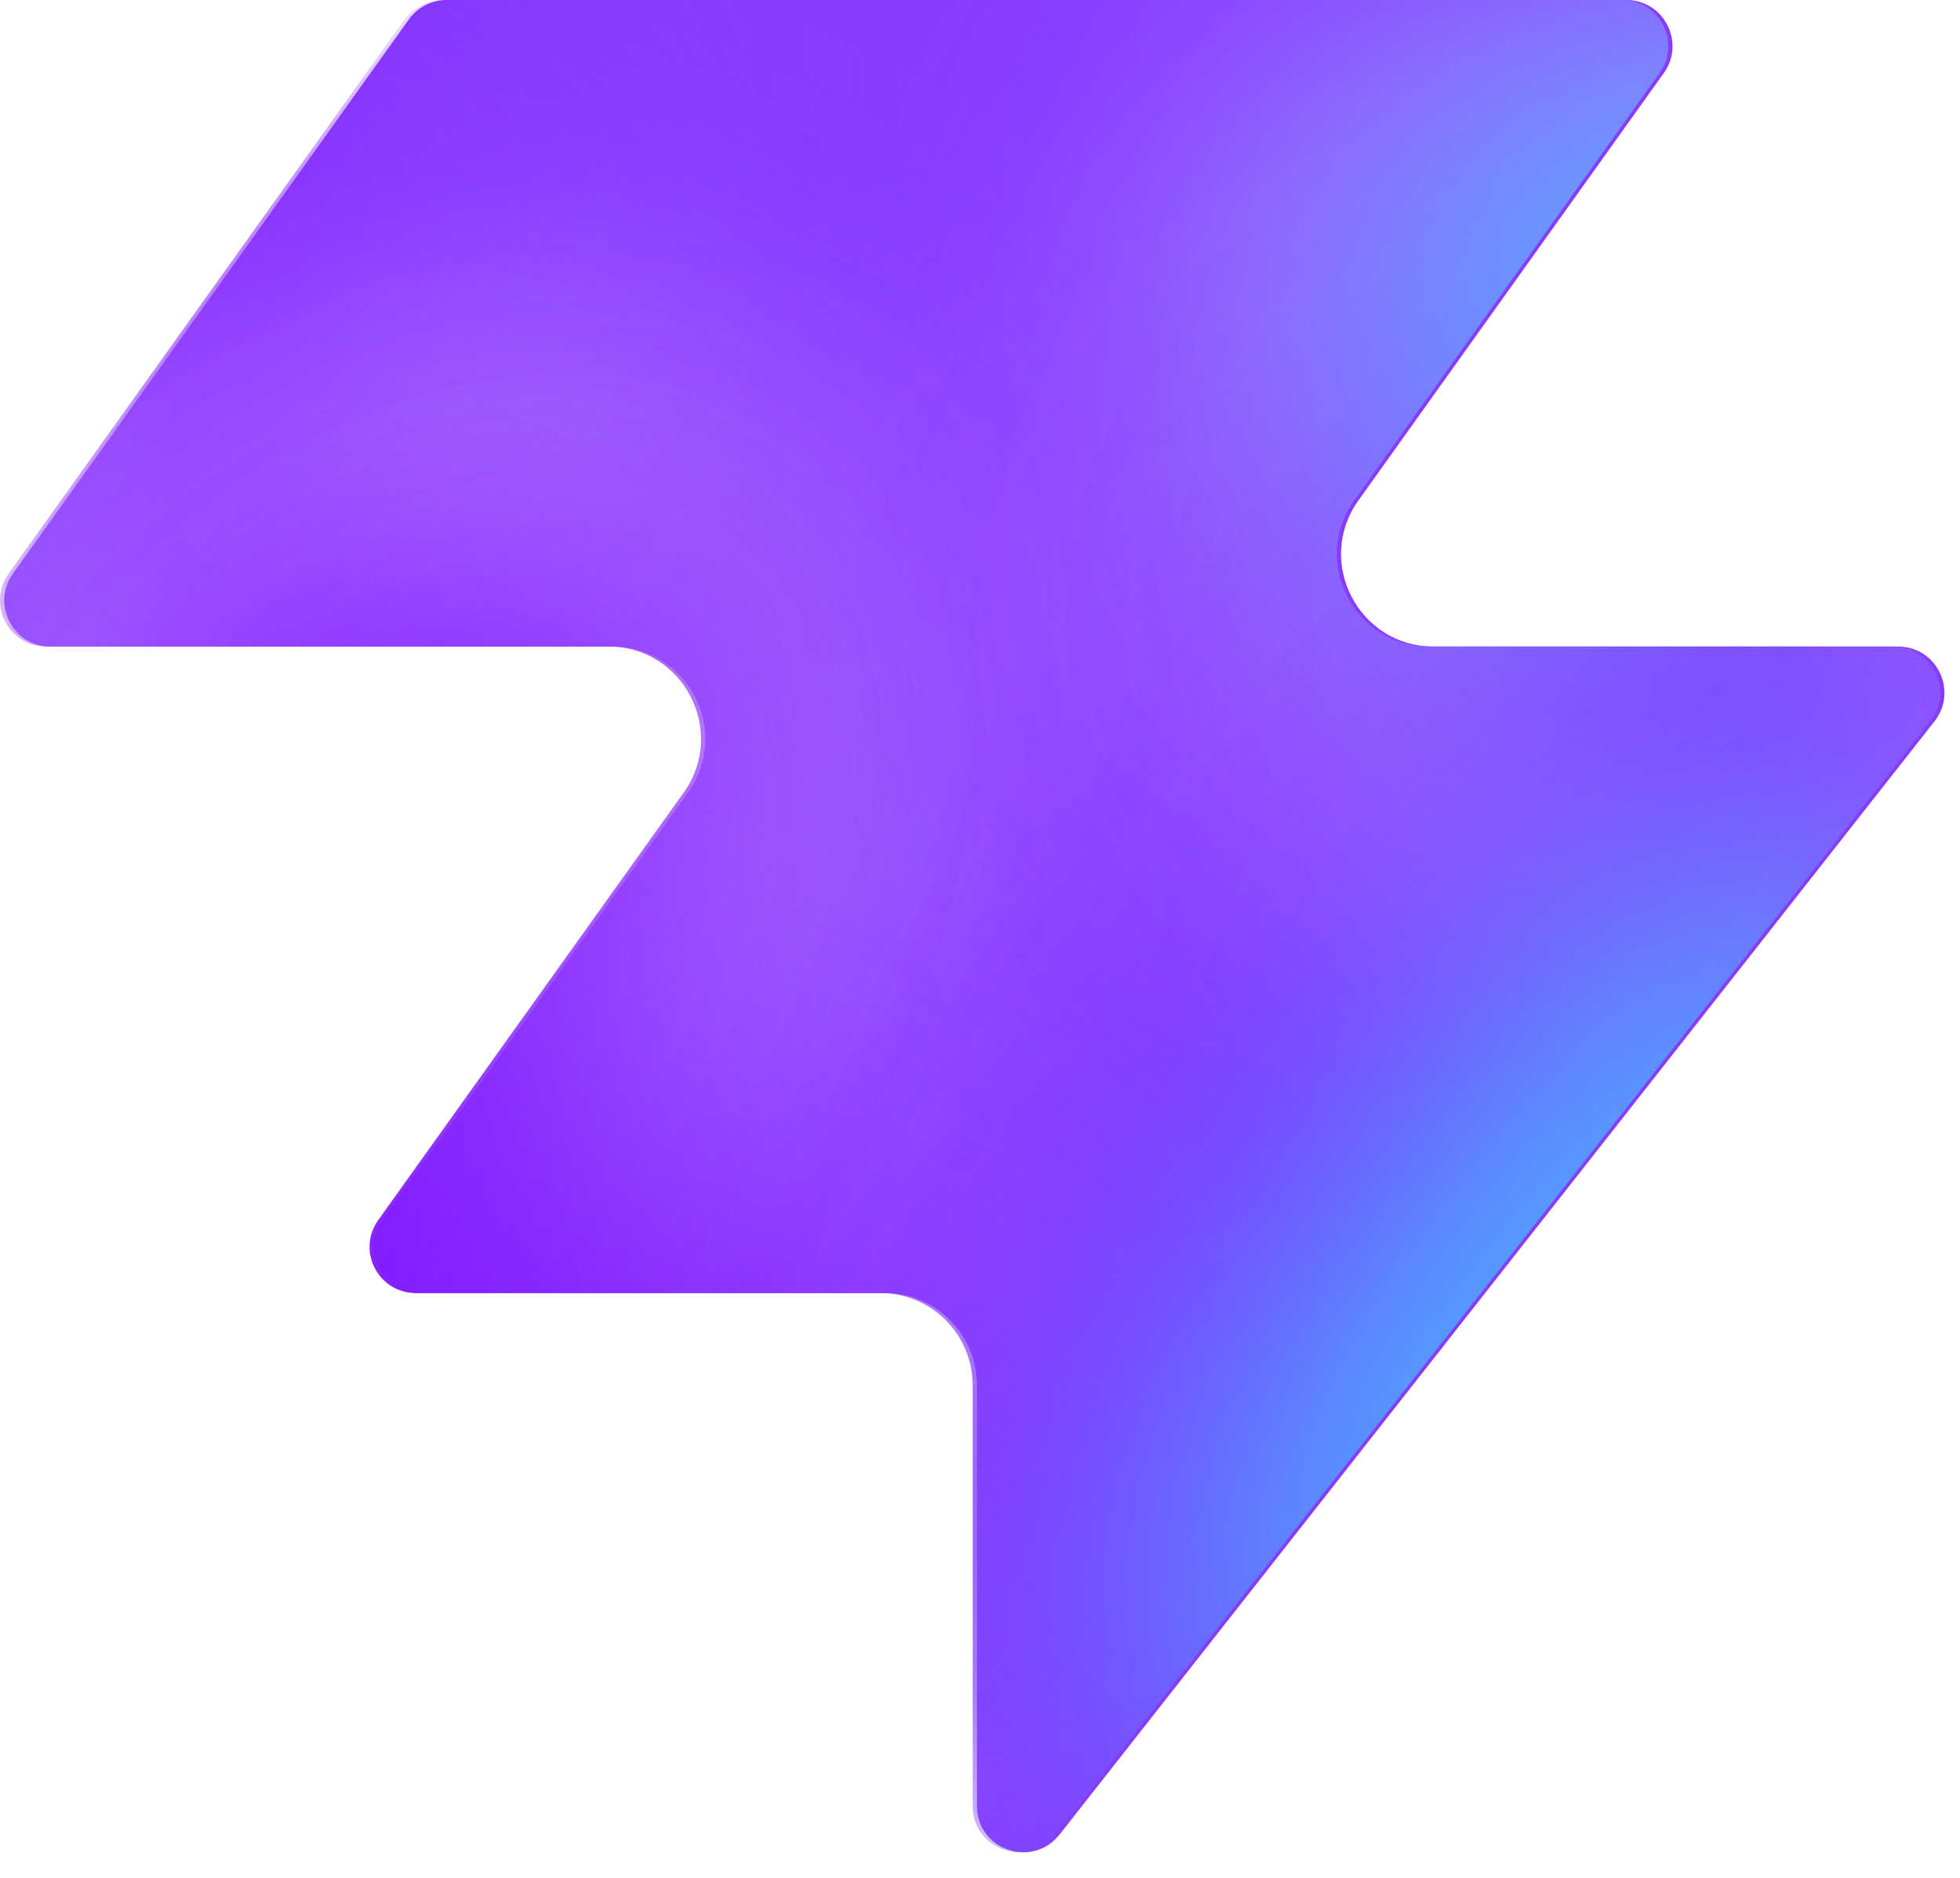
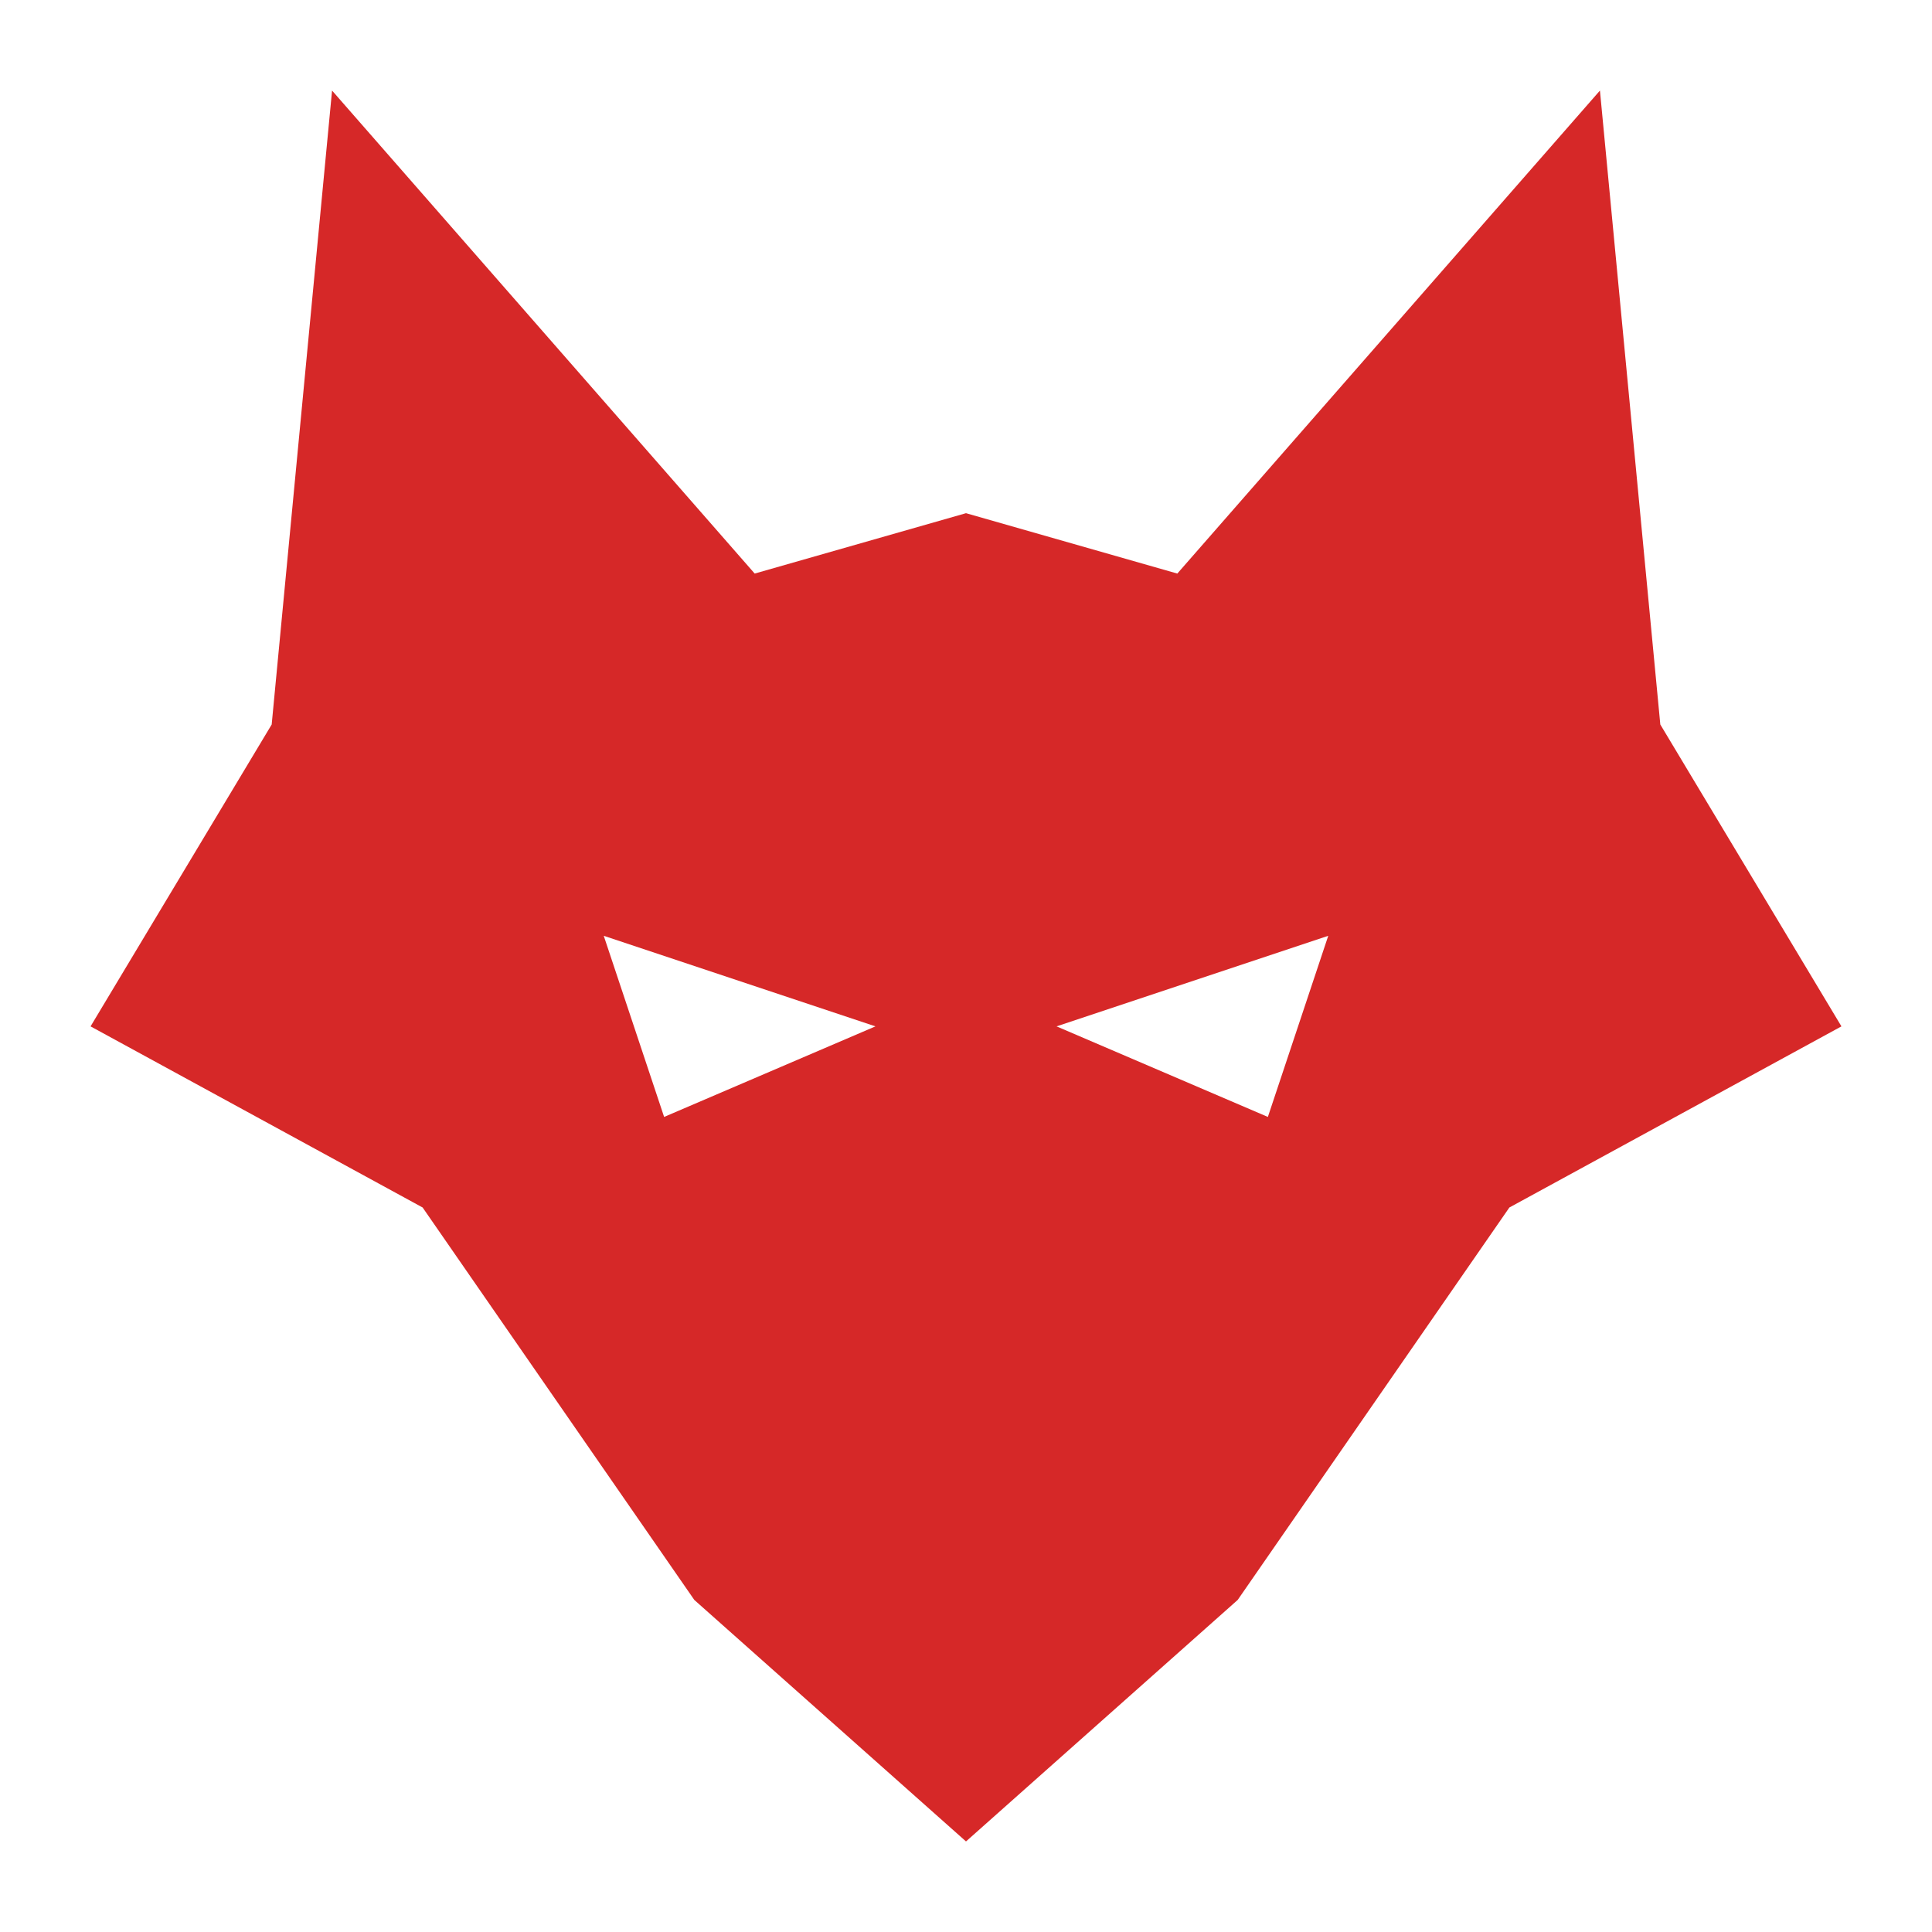
- <svg xmlns="http://www.w3.org/2000/svg" width="48" height="46" fill="none" viewBox="0 0 48 46">
-   <path fill="#863bff" d="M25.946 44.938c-.664.845-2.021.375-2.021-.698V33.937a2.26 2.26 0 0 0-2.262-2.262H10.287c-.92 0-1.456-1.04-.92-1.788l7.48-10.471c1.07-1.497 0-3.578-1.842-3.578H1.237c-.92 0-1.456-1.04-.92-1.788L10.013.474c.214-.297.556-.474.92-.474h28.894c.92 0 1.456 1.04.92 1.788l-7.48 10.471c-1.07 1.498 0 3.579 1.842 3.579h11.377c.943 0 1.473 1.088.89 1.83L25.947 44.94z" style="fill:#863bff;fill:color(display-p3 .525 .23 1);fill-opacity:1" />
-   <mask id="a" width="48" height="46" x="0" y="0" maskUnits="userSpaceOnUse" style="mask-type:alpha">
-     <path fill="#000" d="M25.842 44.938c-.664.844-2.021.375-2.021-.698V33.937a2.26 2.26 0 0 0-2.262-2.262H10.183c-.92 0-1.456-1.04-.92-1.788l7.48-10.471c1.07-1.498 0-3.579-1.842-3.579H1.133c-.92 0-1.456-1.04-.92-1.787L9.91.473c.214-.297.556-.474.92-.474h28.894c.92 0 1.456 1.04.92 1.788l-7.48 10.471c-1.07 1.498 0 3.578 1.842 3.578h11.377c.943 0 1.473 1.088.89 1.832L25.843 44.94z" style="fill:#000;fill-opacity:1" />
-   </mask>
-   <g mask="url(#a)">
-     <g filter="url(#b)">
-       <ellipse cx="5.508" cy="14.704" fill="#ede6ff" rx="5.508" ry="14.704" style="fill:#ede6ff;fill:color(display-p3 .927 .903 1);fill-opacity:1" transform="matrix(.00324 1 1 -.00324 -4.47 31.516)" />
-     </g>
-     <g filter="url(#c)">
-       <ellipse cx="10.399" cy="29.851" fill="#ede6ff" rx="10.399" ry="29.851" style="fill:#ede6ff;fill:color(display-p3 .927 .903 1);fill-opacity:1" transform="matrix(.00324 1 1 -.00324 -39.328 7.883)" />
-     </g>
-     <g filter="url(#d)">
-       <ellipse cx="5.508" cy="30.487" fill="#7e14ff" rx="5.508" ry="30.487" style="fill:#7e14ff;fill:color(display-p3 .492 .077 1);fill-opacity:1" transform="rotate(89.814 -25.913 -14.639)scale(1 -1)" />
-     </g>
-     <g filter="url(#e)">
-       <ellipse cx="5.508" cy="30.599" fill="#7e14ff" rx="5.508" ry="30.599" style="fill:#7e14ff;fill:color(display-p3 .492 .077 1);fill-opacity:1" transform="rotate(89.814 -32.644 -3.334)scale(1 -1)" />
-     </g>
-     <g filter="url(#f)">
-       <ellipse cx="5.508" cy="30.599" fill="#7e14ff" rx="5.508" ry="30.599" style="fill:#7e14ff;fill:color(display-p3 .492 .077 1);fill-opacity:1" transform="matrix(.00324 1 1 -.00324 -34.34 30.47)" />
-     </g>
-     <g filter="url(#g)">
-       <ellipse cx="14.072" cy="22.078" fill="#ede6ff" rx="14.072" ry="22.078" style="fill:#ede6ff;fill:color(display-p3 .927 .903 1);fill-opacity:1" transform="rotate(93.35 24.506 48.493)scale(-1 1)" />
-     </g>
-     <g filter="url(#h)">
-       <ellipse cx="3.47" cy="21.501" fill="#7e14ff" rx="3.47" ry="21.501" style="fill:#7e14ff;fill:color(display-p3 .492 .077 1);fill-opacity:1" transform="rotate(89.009 28.708 47.59)scale(-1 1)" />
-     </g>
-     <g filter="url(#i)">
-       <ellipse cx="3.47" cy="21.501" fill="#7e14ff" rx="3.47" ry="21.501" style="fill:#7e14ff;fill:color(display-p3 .492 .077 1);fill-opacity:1" transform="rotate(89.009 28.708 47.59)scale(-1 1)" />
-     </g>
-     <g filter="url(#j)">
-       <ellipse cx=".387" cy="8.972" fill="#7e14ff" rx="4.407" ry="29.108" style="fill:#7e14ff;fill:color(display-p3 .492 .077 1);fill-opacity:1" transform="rotate(39.51 .387 8.972)" />
-     </g>
-     <g filter="url(#k)">
-       <ellipse cx="47.523" cy="-6.092" fill="#7e14ff" rx="4.407" ry="29.108" style="fill:#7e14ff;fill:color(display-p3 .492 .077 1);fill-opacity:1" transform="rotate(37.892 47.523 -6.092)" />
-     </g>
-     <g filter="url(#l)">
-       <ellipse cx="41.412" cy="6.333" fill="#47bfff" rx="5.971" ry="9.665" style="fill:#47bfff;fill:color(display-p3 .28 .748 1);fill-opacity:1" transform="rotate(37.892 41.412 6.333)" />
-     </g>
-     <g filter="url(#m)">
-       <ellipse cx="-1.879" cy="38.332" fill="#7e14ff" rx="4.407" ry="29.108" style="fill:#7e14ff;fill:color(display-p3 .492 .077 1);fill-opacity:1" transform="rotate(37.892 -1.88 38.332)" />
-     </g>
-     <g filter="url(#n)">
-       <ellipse cx="-1.879" cy="38.332" fill="#7e14ff" rx="4.407" ry="29.108" style="fill:#7e14ff;fill:color(display-p3 .492 .077 1);fill-opacity:1" transform="rotate(37.892 -1.88 38.332)" />
-     </g>
-     <g filter="url(#o)">
-       <ellipse cx="35.651" cy="29.907" fill="#7e14ff" rx="4.407" ry="29.108" style="fill:#7e14ff;fill:color(display-p3 .492 .077 1);fill-opacity:1" transform="rotate(37.892 35.651 29.907)" />
-     </g>
-     <g filter="url(#p)">
-       <ellipse cx="38.418" cy="32.4" fill="#47bfff" rx="5.971" ry="15.297" style="fill:#47bfff;fill:color(display-p3 .28 .748 1);fill-opacity:1" transform="rotate(37.892 38.418 32.4)" />
-     </g>
-   </g>
-   <defs>
-     <filter id="b" width="60.045" height="41.654" x="-19.77" y="16.149" color-interpolation-filters="sRGB" filterUnits="userSpaceOnUse">
-       <feFlood flood-opacity="0" result="BackgroundImageFix" />
-       <feBlend in="SourceGraphic" in2="BackgroundImageFix" result="shape" />
-       <feGaussianBlur result="effect1_foregroundBlur_2002_17158" stdDeviation="7.659" />
-     </filter>
-     <filter id="c" width="90.34" height="51.437" x="-54.613" y="-7.533" color-interpolation-filters="sRGB" filterUnits="userSpaceOnUse">
-       <feFlood flood-opacity="0" result="BackgroundImageFix" />
-       <feBlend in="SourceGraphic" in2="BackgroundImageFix" result="shape" />
-       <feGaussianBlur result="effect1_foregroundBlur_2002_17158" stdDeviation="7.659" />
-     </filter>
-     <filter id="d" width="79.355" height="29.4" x="-49.64" y="2.03" color-interpolation-filters="sRGB" filterUnits="userSpaceOnUse">
-       <feFlood flood-opacity="0" result="BackgroundImageFix" />
-       <feBlend in="SourceGraphic" in2="BackgroundImageFix" result="shape" />
-       <feGaussianBlur result="effect1_foregroundBlur_2002_17158" stdDeviation="4.596" />
-     </filter>
-     <filter id="e" width="79.579" height="29.4" x="-45.045" y="20.029" color-interpolation-filters="sRGB" filterUnits="userSpaceOnUse">
-       <feFlood flood-opacity="0" result="BackgroundImageFix" />
-       <feBlend in="SourceGraphic" in2="BackgroundImageFix" result="shape" />
-       <feGaussianBlur result="effect1_foregroundBlur_2002_17158" stdDeviation="4.596" />
-     </filter>
-     <filter id="f" width="79.579" height="29.4" x="-43.513" y="21.178" color-interpolation-filters="sRGB" filterUnits="userSpaceOnUse">
-       <feFlood flood-opacity="0" result="BackgroundImageFix" />
-       <feBlend in="SourceGraphic" in2="BackgroundImageFix" result="shape" />
-       <feGaussianBlur result="effect1_foregroundBlur_2002_17158" stdDeviation="4.596" />
-     </filter>
-     <filter id="g" width="74.749" height="58.852" x="15.756" y="-17.901" color-interpolation-filters="sRGB" filterUnits="userSpaceOnUse">
-       <feFlood flood-opacity="0" result="BackgroundImageFix" />
-       <feBlend in="SourceGraphic" in2="BackgroundImageFix" result="shape" />
-       <feGaussianBlur result="effect1_foregroundBlur_2002_17158" stdDeviation="7.659" />
-     </filter>
-     <filter id="h" width="61.377" height="25.362" x="23.548" y="2.284" color-interpolation-filters="sRGB" filterUnits="userSpaceOnUse">
-       <feFlood flood-opacity="0" result="BackgroundImageFix" />
-       <feBlend in="SourceGraphic" in2="BackgroundImageFix" result="shape" />
-       <feGaussianBlur result="effect1_foregroundBlur_2002_17158" stdDeviation="4.596" />
-     </filter>
-     <filter id="i" width="61.377" height="25.362" x="23.548" y="2.284" color-interpolation-filters="sRGB" filterUnits="userSpaceOnUse">
-       <feFlood flood-opacity="0" result="BackgroundImageFix" />
-       <feBlend in="SourceGraphic" in2="BackgroundImageFix" result="shape" />
-       <feGaussianBlur result="effect1_foregroundBlur_2002_17158" stdDeviation="4.596" />
-     </filter>
-     <filter id="j" width="56.045" height="63.649" x="-27.636" y="-22.853" color-interpolation-filters="sRGB" filterUnits="userSpaceOnUse">
-       <feFlood flood-opacity="0" result="BackgroundImageFix" />
-       <feBlend in="SourceGraphic" in2="BackgroundImageFix" result="shape" />
-       <feGaussianBlur result="effect1_foregroundBlur_2002_17158" stdDeviation="4.596" />
-     </filter>
-     <filter id="k" width="54.814" height="64.646" x="20.116" y="-38.415" color-interpolation-filters="sRGB" filterUnits="userSpaceOnUse">
-       <feFlood flood-opacity="0" result="BackgroundImageFix" />
-       <feBlend in="SourceGraphic" in2="BackgroundImageFix" result="shape" />
-       <feGaussianBlur result="effect1_foregroundBlur_2002_17158" stdDeviation="4.596" />
-     </filter>
-     <filter id="l" width="33.541" height="35.313" x="24.641" y="-11.323" color-interpolation-filters="sRGB" filterUnits="userSpaceOnUse">
-       <feFlood flood-opacity="0" result="BackgroundImageFix" />
-       <feBlend in="SourceGraphic" in2="BackgroundImageFix" result="shape" />
-       <feGaussianBlur result="effect1_foregroundBlur_2002_17158" stdDeviation="4.596" />
-     </filter>
-     <filter id="m" width="54.814" height="64.646" x="-29.286" y="6.009" color-interpolation-filters="sRGB" filterUnits="userSpaceOnUse">
-       <feFlood flood-opacity="0" result="BackgroundImageFix" />
-       <feBlend in="SourceGraphic" in2="BackgroundImageFix" result="shape" />
-       <feGaussianBlur result="effect1_foregroundBlur_2002_17158" stdDeviation="4.596" />
-     </filter>
-     <filter id="n" width="54.814" height="64.646" x="-29.286" y="6.009" color-interpolation-filters="sRGB" filterUnits="userSpaceOnUse">
-       <feFlood flood-opacity="0" result="BackgroundImageFix" />
-       <feBlend in="SourceGraphic" in2="BackgroundImageFix" result="shape" />
-       <feGaussianBlur result="effect1_foregroundBlur_2002_17158" stdDeviation="4.596" />
-     </filter>
-     <filter id="o" width="54.814" height="64.646" x="8.244" y="-2.416" color-interpolation-filters="sRGB" filterUnits="userSpaceOnUse">
-       <feFlood flood-opacity="0" result="BackgroundImageFix" />
-       <feBlend in="SourceGraphic" in2="BackgroundImageFix" result="shape" />
-       <feGaussianBlur result="effect1_foregroundBlur_2002_17158" stdDeviation="4.596" />
-     </filter>
-     <filter id="p" width="39.409" height="43.623" x="18.713" y="10.588" color-interpolation-filters="sRGB" filterUnits="userSpaceOnUse">
-       <feFlood flood-opacity="0" result="BackgroundImageFix" />
-       <feBlend in="SourceGraphic" in2="BackgroundImageFix" result="shape" />
-       <feGaussianBlur result="effect1_foregroundBlur_2002_17158" stdDeviation="4.596" />
-     </filter>
-   </defs>
+ <svg xmlns="http://www.w3.org/2000/svg" viewBox="0 0 64 64">
+   <path fill="#d62828" fill-rule="evenodd" d="M11 3 25 19 32 17 39 19 53 3 55 24 61 34 50 40 41 53 32 61 23 53 14 40 3 34 9 24Z M20 31 29 34 22 37Z M44 31 35 34 42 37Z" />
</svg>
